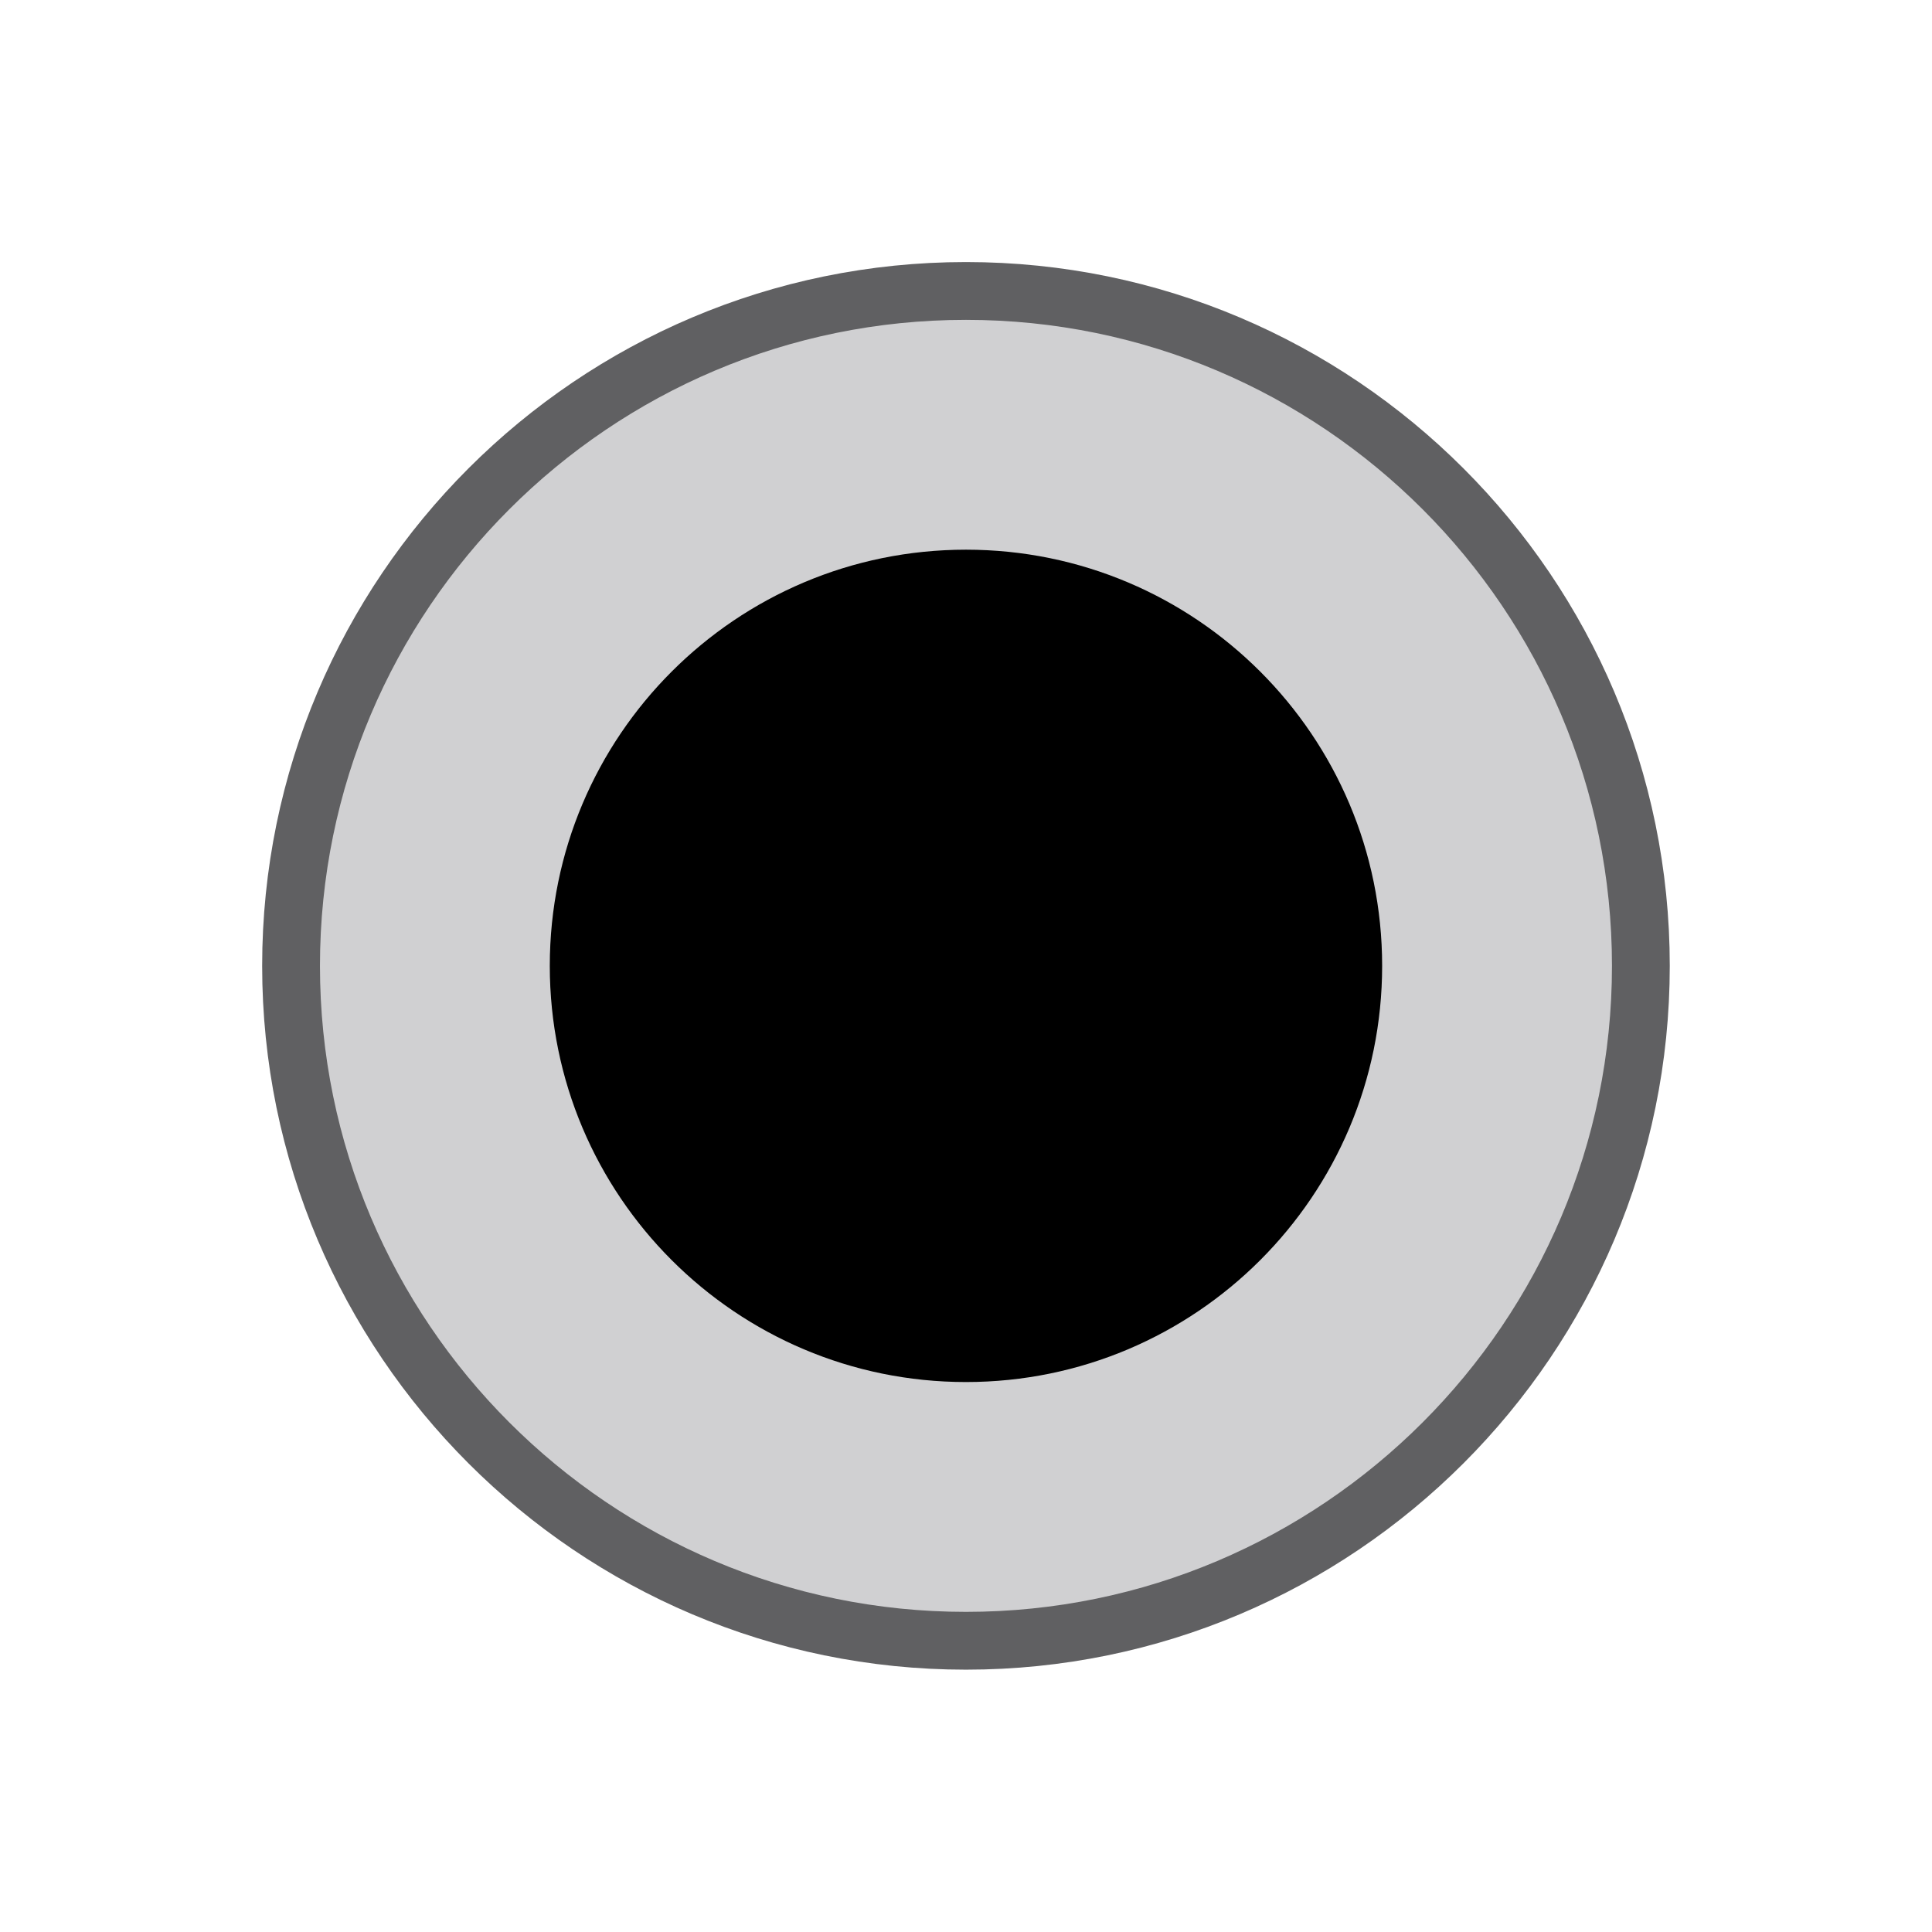
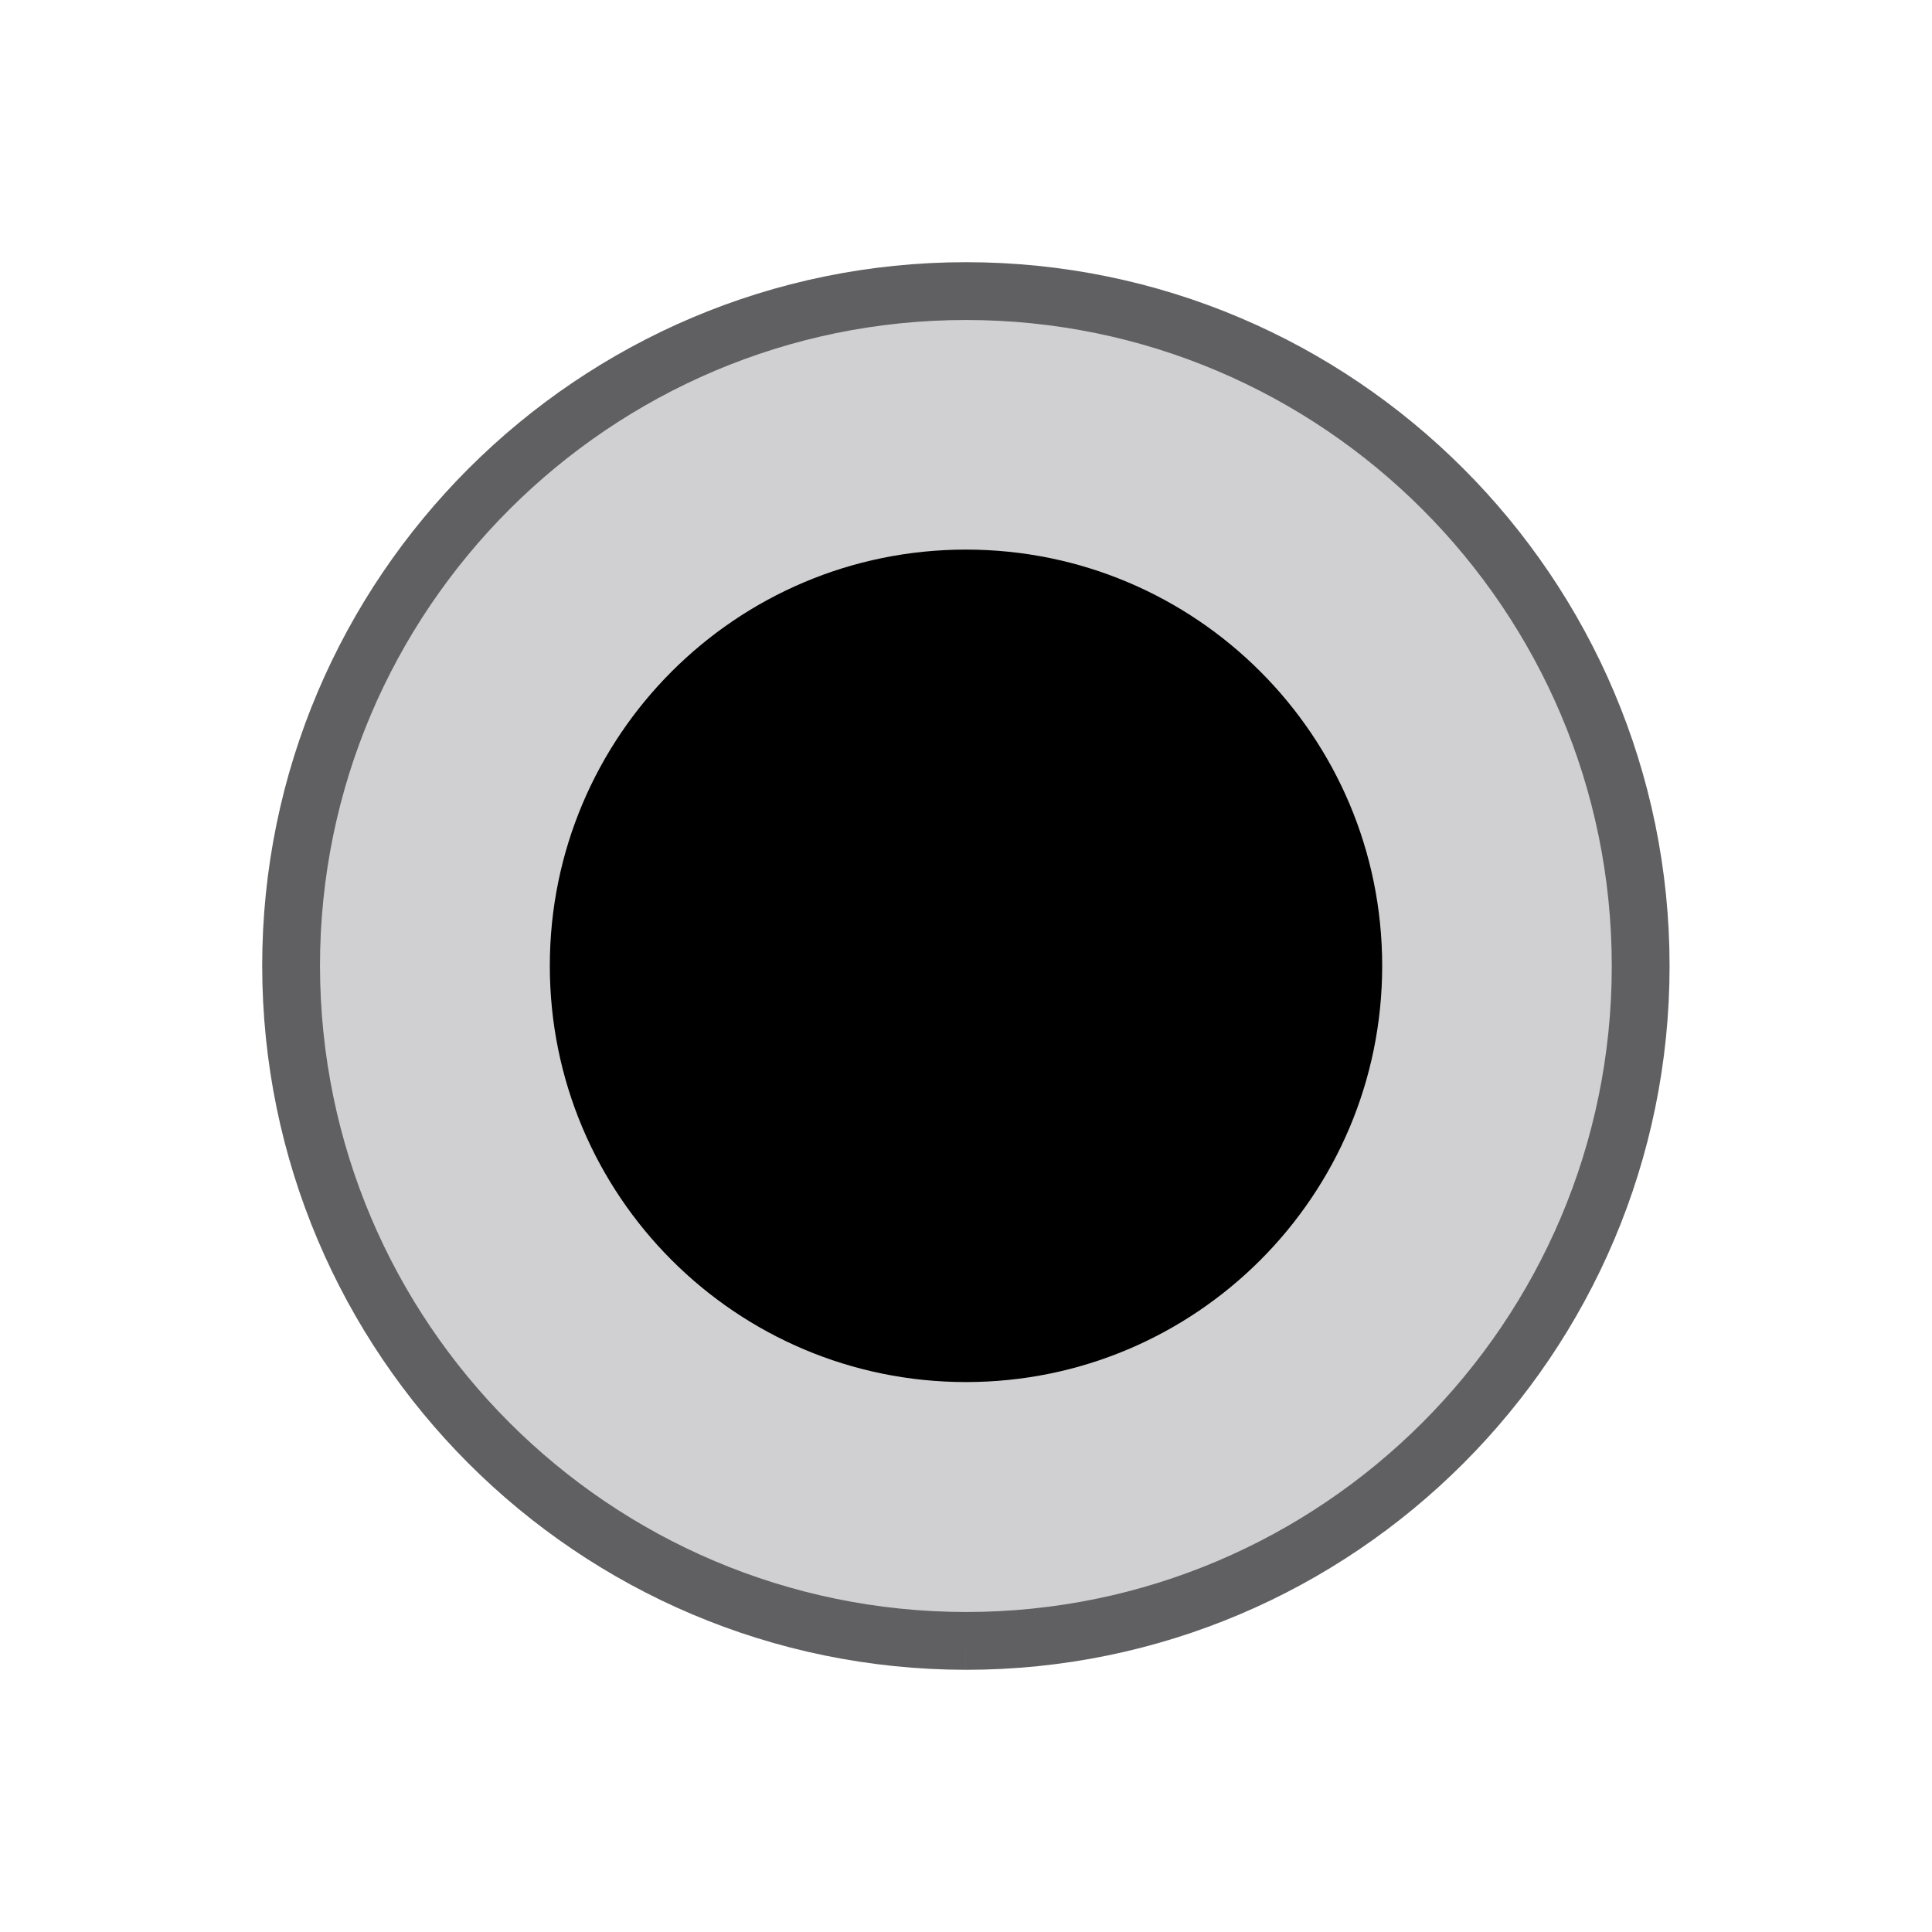
- <svg xmlns="http://www.w3.org/2000/svg" width="8.356mm" height="8.356mm" viewBox="0 0 8.356 8.356" version="1.1" id="svg15246">
-   <defs id="defs15240">
-     <clipPath id="clip89">
-       <rect y="0" x="0" width="18" height="19" id="rect4864" />
-     </clipPath>
-     <clipPath id="clip90">
-       <path d="m 0.898,0.129 h 16.25 v 17.883 h -16.25 z m 0,0" id="path4861" />
-     </clipPath>
-     <mask id="mask44">
-       <g style="filter:url(#alpha)" id="g4858" transform="matrix(0.2645833,0,0,0.2645833,89.35879,128.5777)">
-         <rect x="0" y="0" width="3052.87" height="3351.5" style="fill:#000000;fill-opacity:0.15;stroke:none" id="rect4856" />
-       </g>
-     </mask>
-     <filter id="alpha" filterUnits="objectBoundingBox" x="0" y="0" width="1" height="1">
-       <feColorMatrix type="matrix" in="SourceGraphic" values="0 0 0 0 1 0 0 0 0 1 0 0 0 0 1 0 0 0 1 0" id="feColorMatrix4149" />
+ <svg xmlns="http://www.w3.org/2000/svg" width="31.58" height="31.58" viewBox="0 0 8.356 8.356">
+   <defs>
+     <filter id="a" filterUnits="objectBoundingBox" x="0" y="0" width="1" height="1">
+       <feColorMatrix in="SourceGraphic" values="0 0 0 0 1 0 0 0 0 1 0 0 0 0 1 0 0 0 1 0" />
    </filter>
-     <clipPath id="clipPath17821">
-       <rect y="0" x="0" width="18" height="19" id="rect17819" />
-     </clipPath>
-     <clipPath id="clipPath17825">
-       <path d="m 0.898,0.129 h 16.25 v 17.883 h -16.25 z m 0,0" id="path17823" />
-     </clipPath>
-     <clipPath id="clip87">
-       <rect y="0" x="0" width="24" height="26" id="rect4848" />
-     </clipPath>
-     <clipPath id="clip88">
-       <path d="m 0.684,0.922 h 22.68 v 24.938 H 0.684 Z m 0,0" id="path4845" />
-     </clipPath>
-     <mask id="mask43">
-       <g style="filter:url(#alpha)" id="g4842" transform="matrix(0.2645833,0,0,0.2645833,89.35879,128.5777)">
-         <rect x="0" y="0" width="3052.87" height="3351.5" style="fill:#000000;fill-opacity:0.15;stroke:none" id="rect4840" />
-       </g>
-     </mask>
-     <filter id="filter17836" filterUnits="objectBoundingBox" x="0" y="0" width="1" height="1">
-       <feColorMatrix type="matrix" in="SourceGraphic" values="0 0 0 0 1 0 0 0 0 1 0 0 0 0 1 0 0 0 1 0" id="feColorMatrix17834" />
-     </filter>
-     <clipPath id="clipPath17840">
-       <rect y="0" x="0" width="24" height="26" id="rect17838" />
-     </clipPath>
-     <clipPath id="clipPath17844">
-       <path d="m 0.684,0.922 h 22.68 v 24.938 H 0.684 Z m 0,0" id="path17842" />
-     </clipPath>
  </defs>
-   <g id="layer1" transform="translate(-88.61115,-119.1986)">
-     <path id="path7261" d="m 92.789,126.295 c -1.61,0 -2.919,-1.309 -2.919,-2.919 0,-1.61 1.309,-2.919 2.919,-2.919 1.61,0 2.919,1.309 2.919,2.919 0,1.61 -1.309,2.919 -2.919,2.919" style="fill:#d0d0d2;fill-opacity:1;fill-rule:nonzero;stroke:#606062;stroke-width:0.25;stroke-miterlimit:4;stroke-dasharray:none;stroke-opacity:1" />
-     <path id="path7265" d="m 94.589,123.376 c 0,0.994 -0.806,1.8 -1.8,1.8 -0.994,0 -1.8,-0.806 -1.8,-1.8 0,-0.994 0.806,-1.8 1.8,-1.8 0.994,0 1.8,0.806 1.8,1.8" style="fill:#000000;fill-opacity:1;fill-rule:nonzero;stroke:none;stroke-width:0.353" />
-   </g>
+   <path d="M4.178 7.097a2.922 2.922 0 0 1-2.919-2.92c0-1.609 1.31-2.918 2.919-2.918 1.61 0 2.918 1.31 2.918 2.919 0 1.61-1.309 2.919-2.918 2.919" fill="#d0d0d2" stroke="#606062" stroke-width=".25" />
+   <path d="M5.978 4.178a1.8 1.8 0 1 1-3.6-.001 1.8 1.8 0 0 1 3.6 0" />
</svg>
